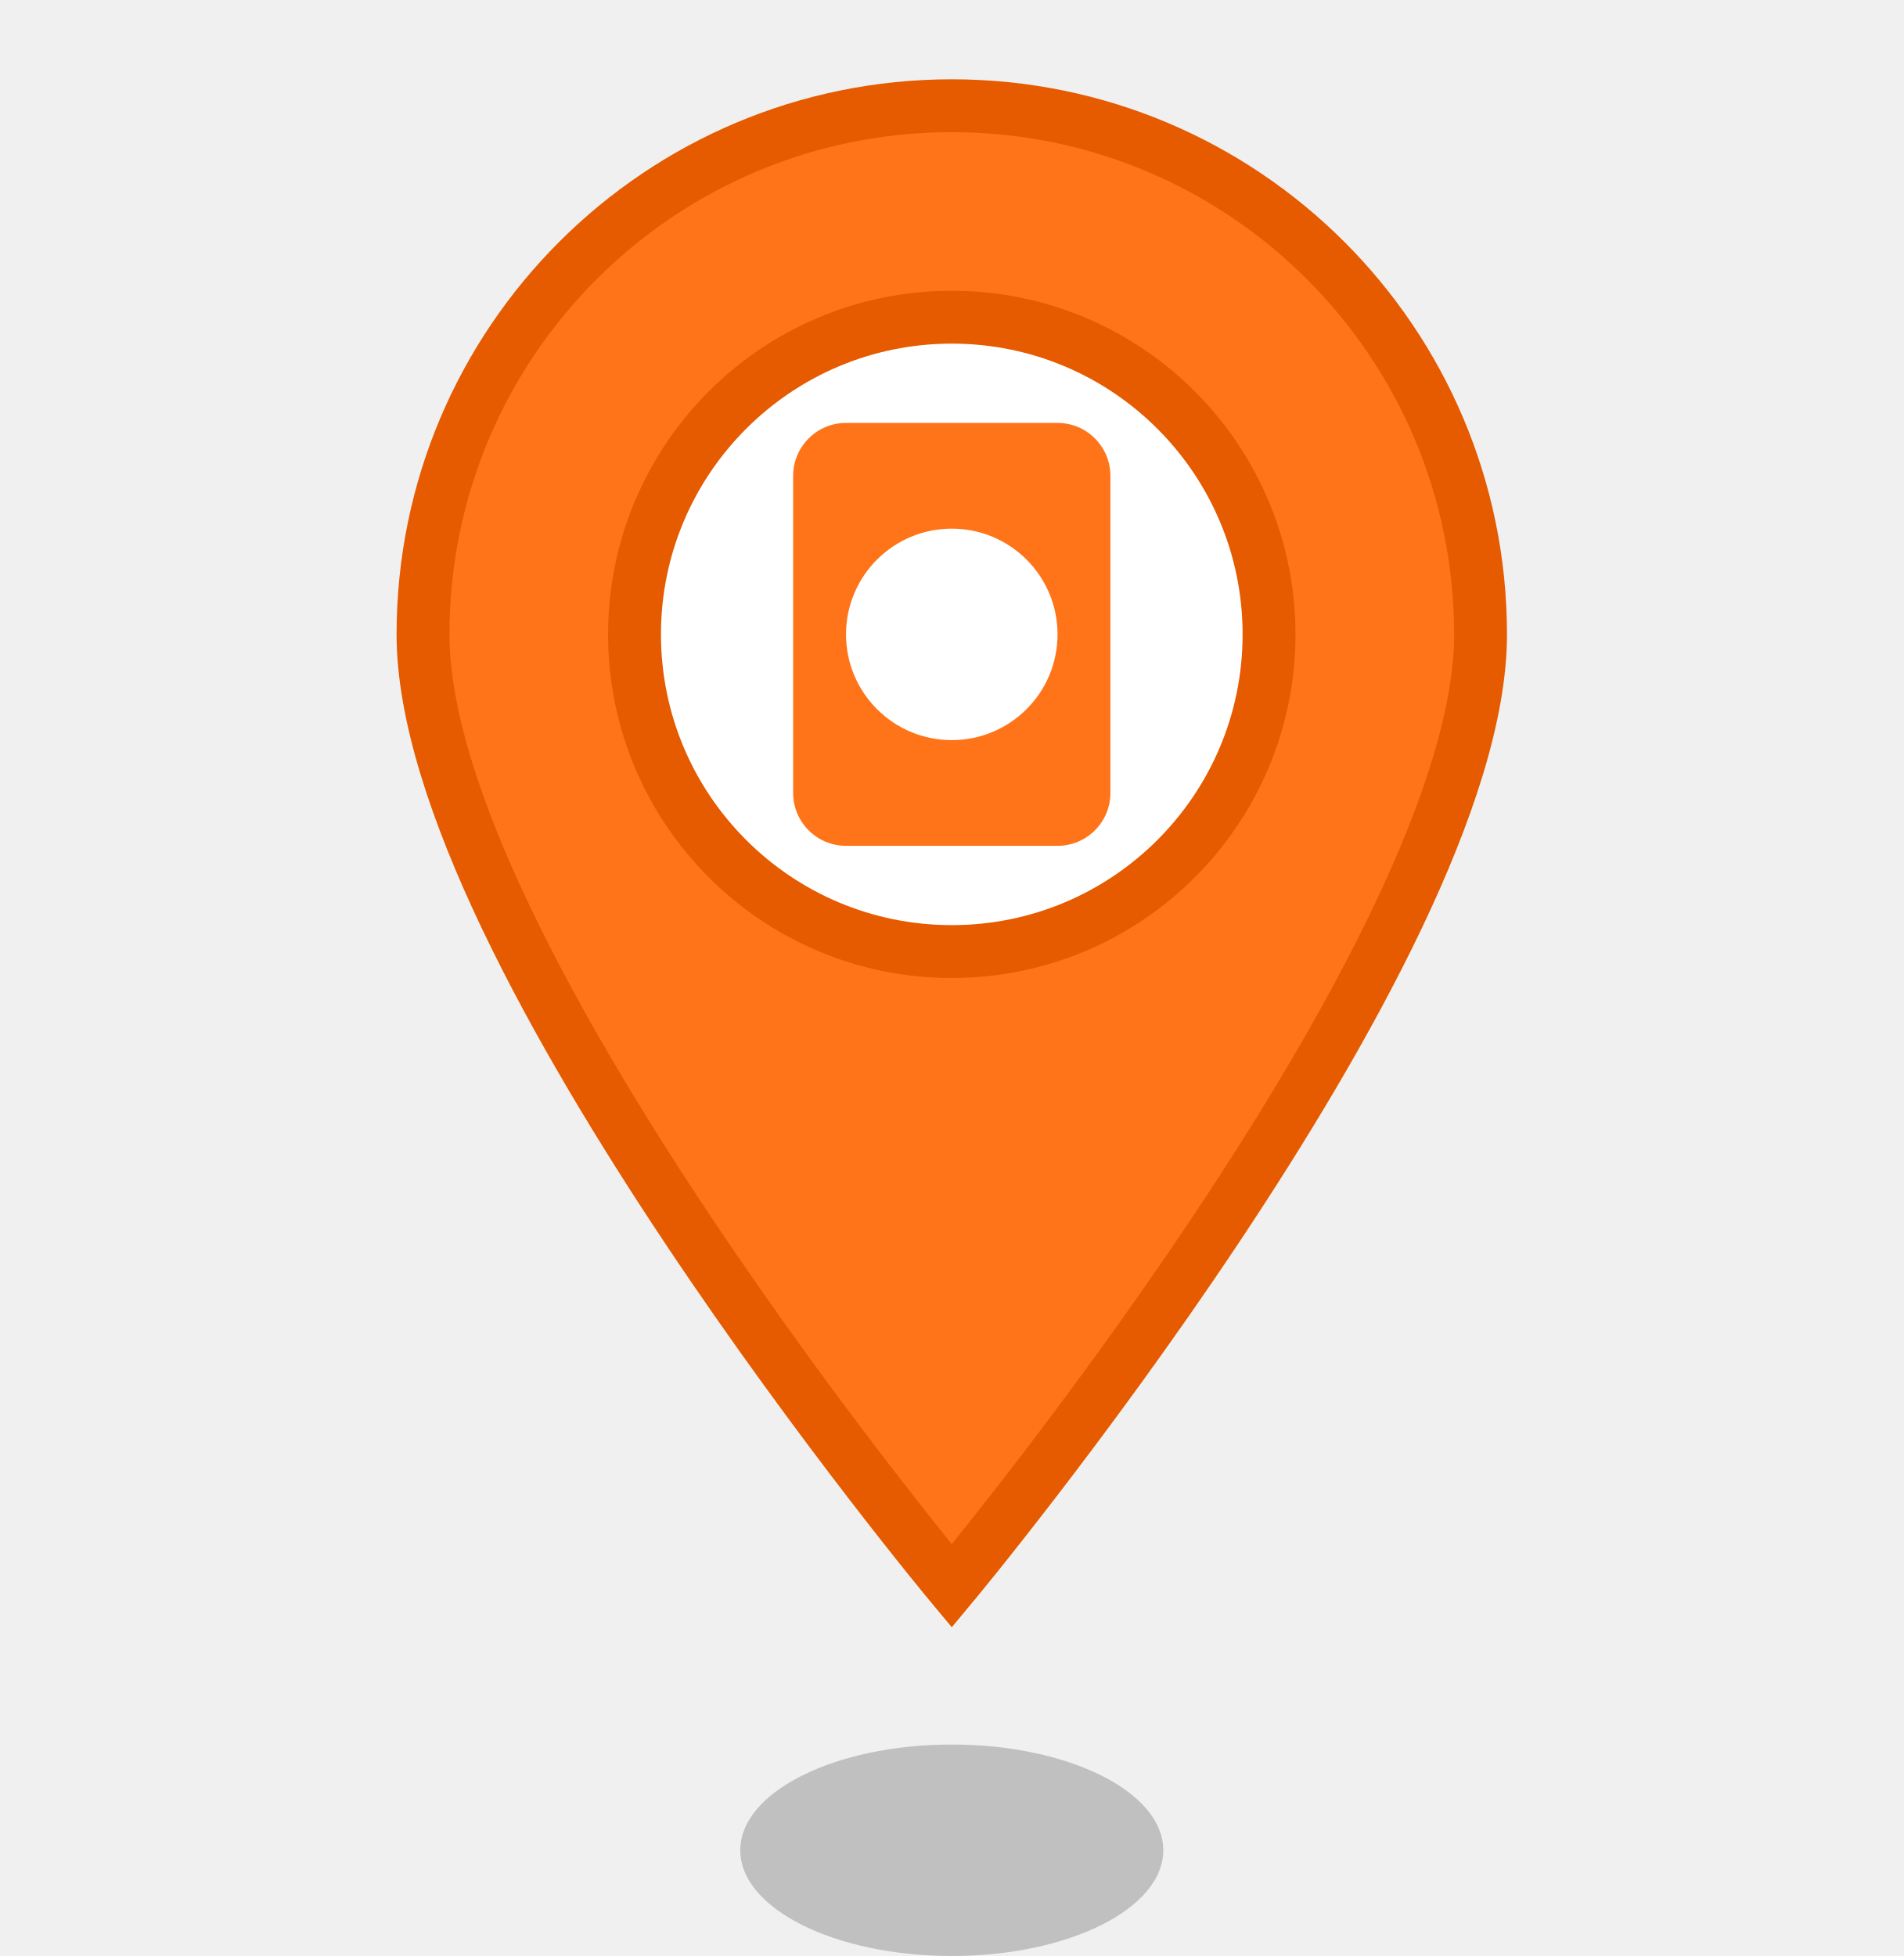
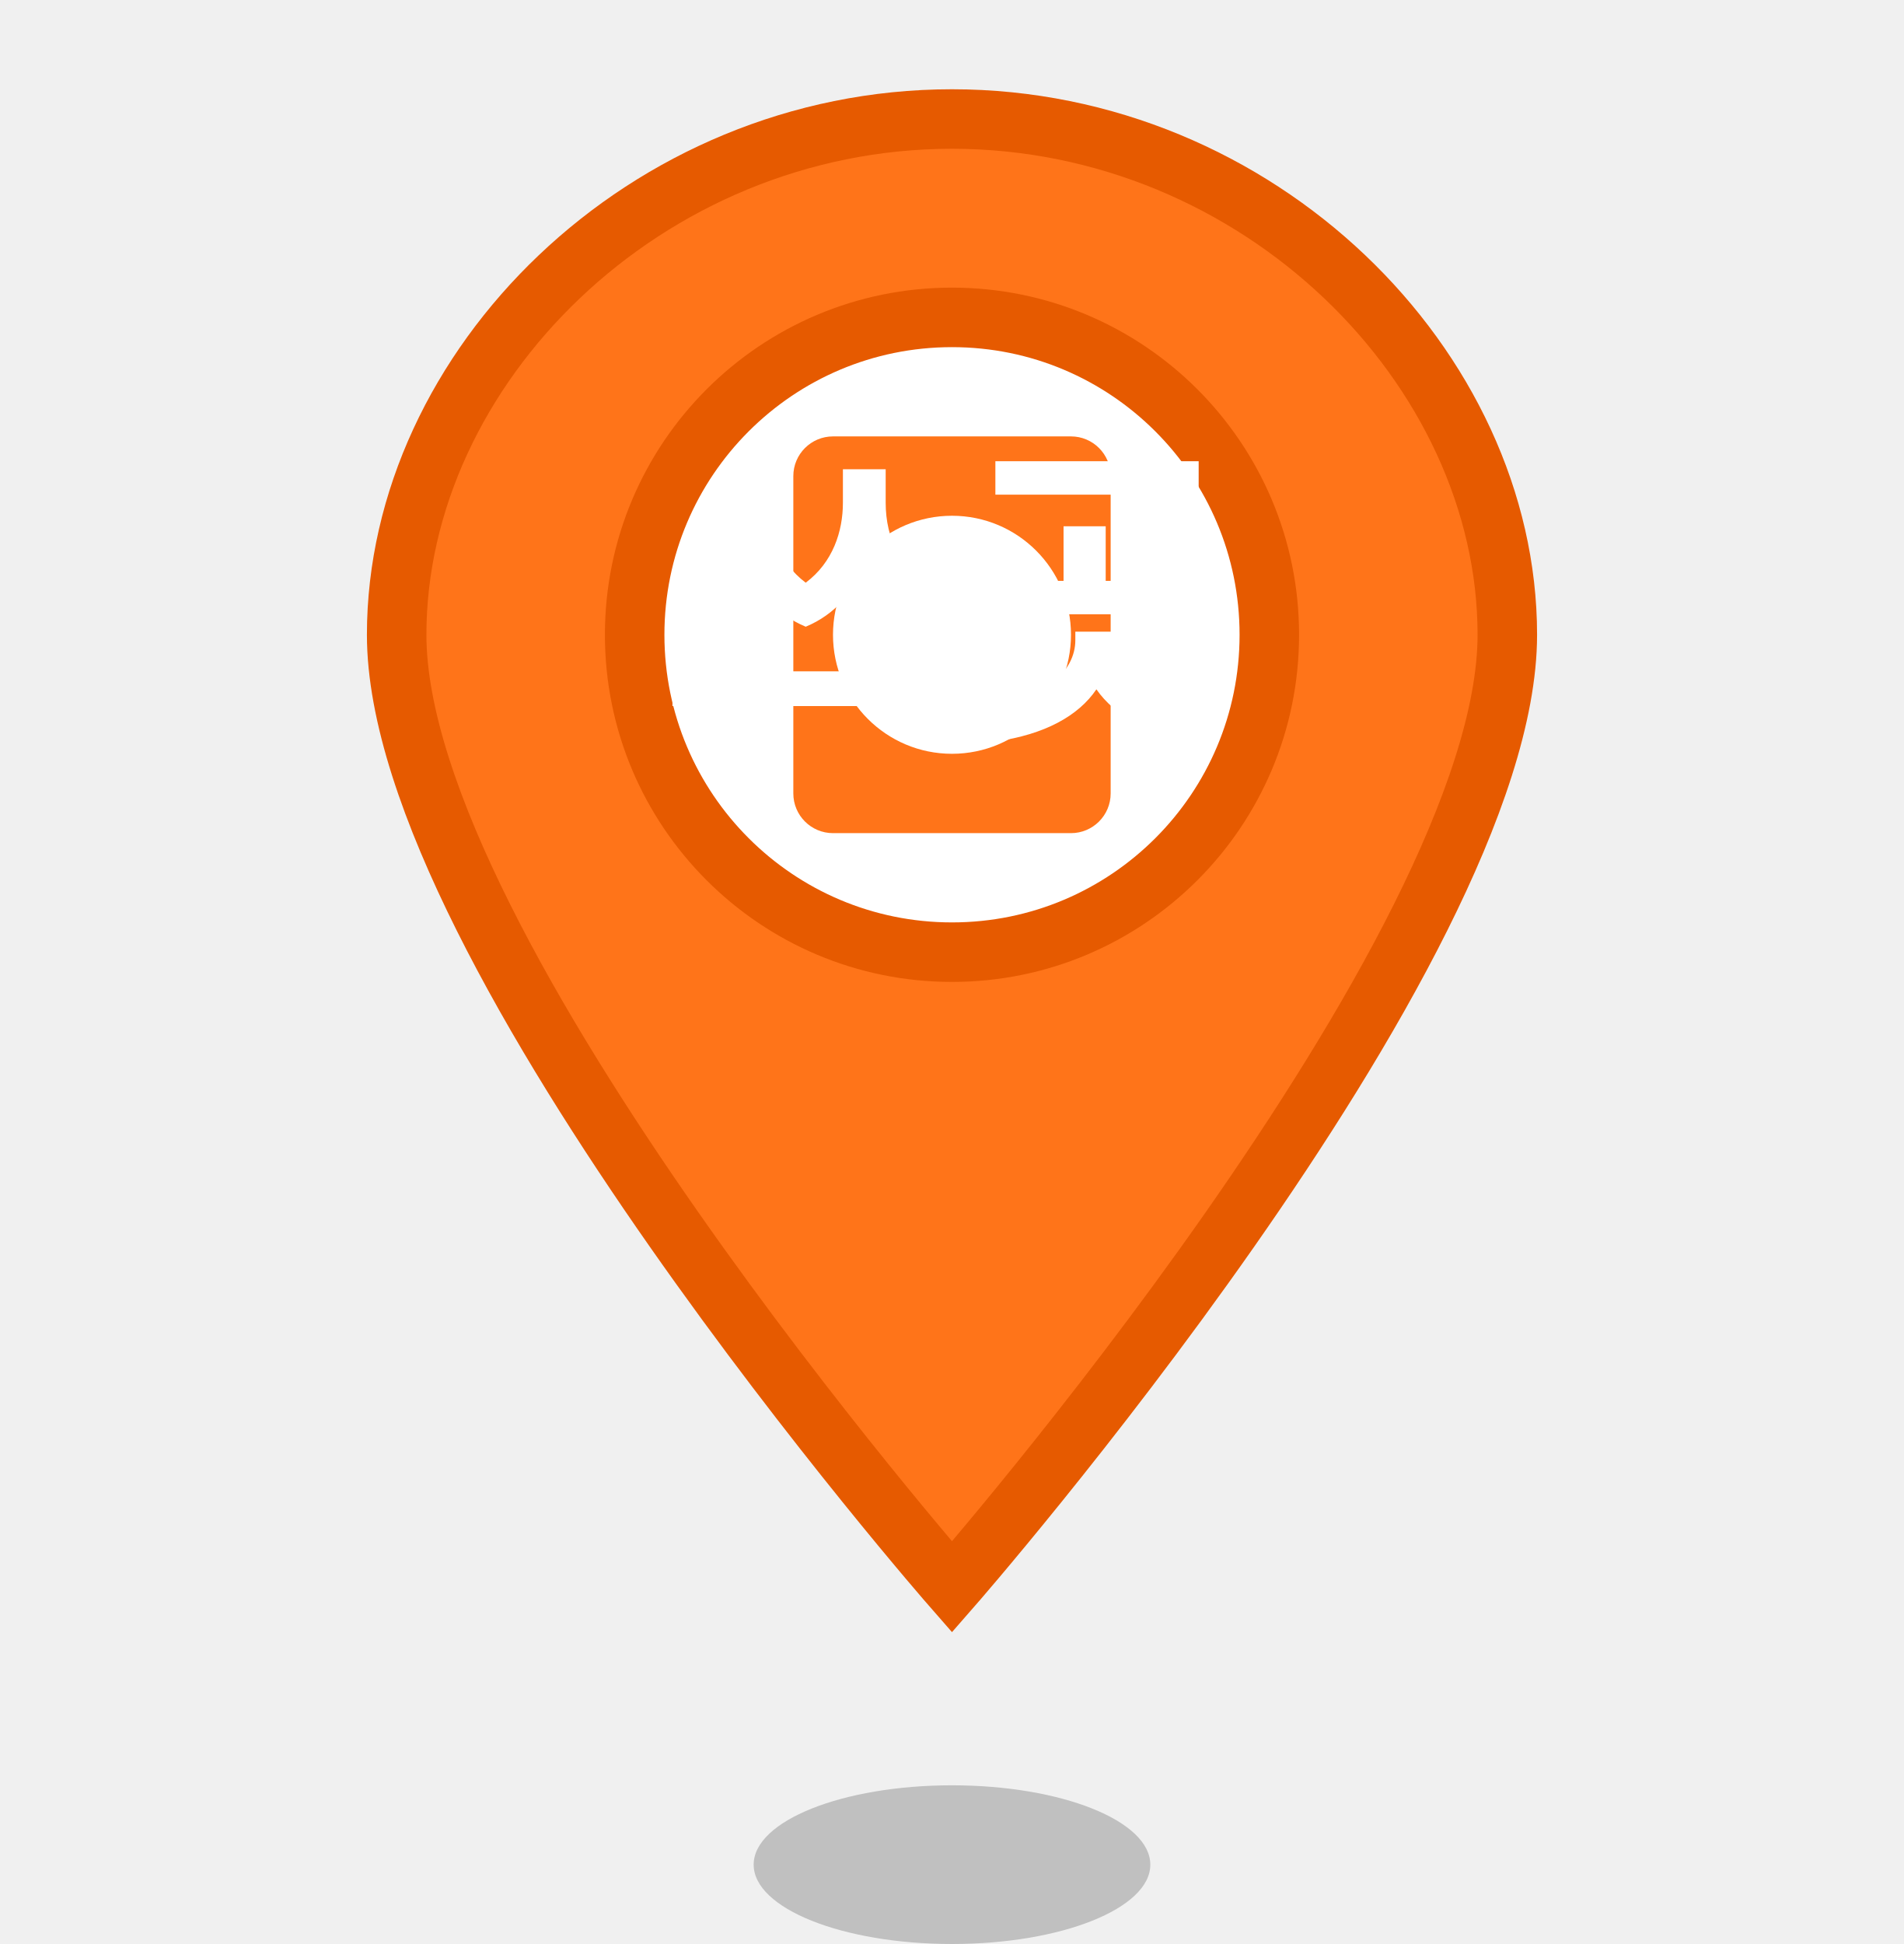
- <svg xmlns="http://www.w3.org/2000/svg" width="36" height="37" viewBox="0 0 36 37" fill="none">
-   <ellipse cx="18" cy="35" rx="4" ry="2" fill="#000000" fill-opacity="0.2" />
-   <path d="M18 2C12.477 2 8 6.477 8 12C8 18 18 30 18 30C18 30 28 18 28 12C28 6.477 23.523 2 18 2Z" fill="#FF7419" stroke="#E65A00" stroke-width="1" />
-   <circle cx="18" cy="12" r="6" fill="#FFFFFF" stroke="#E65A00" stroke-width="1" />
-   <path d="M15 9C15 8.448 15.448 8 16 8H20C20.552 8 21 8.448 21 9V15C21 15.552 20.552 16 20 16H16C15.448 16 15 15.552 15 15V9Z" fill="#FF7419" />
-   <circle cx="18" cy="12" r="2" fill="#FFFFFF" />
+ <svg xmlns="http://www.w3.org/2000/svg" width="48" height="49" viewBox="0 0 48 49" fill="none">
+   <ellipse cx="24" cy="47" rx="5" ry="2" fill="#000000" fill-opacity="0.2" />
+   <path d="M24 3C16.268 3 10 9.268 10 16C10 24 24 40 24 40C24 40 38 24 38 16C38 9.268 31.732 3 24 3Z" fill="#FF7419" stroke="#E65A00" stroke-width="1.5" />
+   <circle cx="24" cy="16" r="8" fill="#FFFFFF" stroke="#E65A00" stroke-width="1.5" />
+   <path d="M20 12C20 11.448 20.448 11 21 11H27C27.552 11 28 11.448 28 12V20C28 20.552 27.552 21 27 21H21C20.448 21 20 20.552 20 20V12Z" fill="#FF7419" />
+   <circle cx="24" cy="16" r="3" fill="#FFFFFF" />
+   <text x="24" y="18" text-anchor="middle" font-family="Arial, sans-serif" font-size="8" font-weight="bold" fill="#FFFFFF">쓰곳</text>
</svg>
